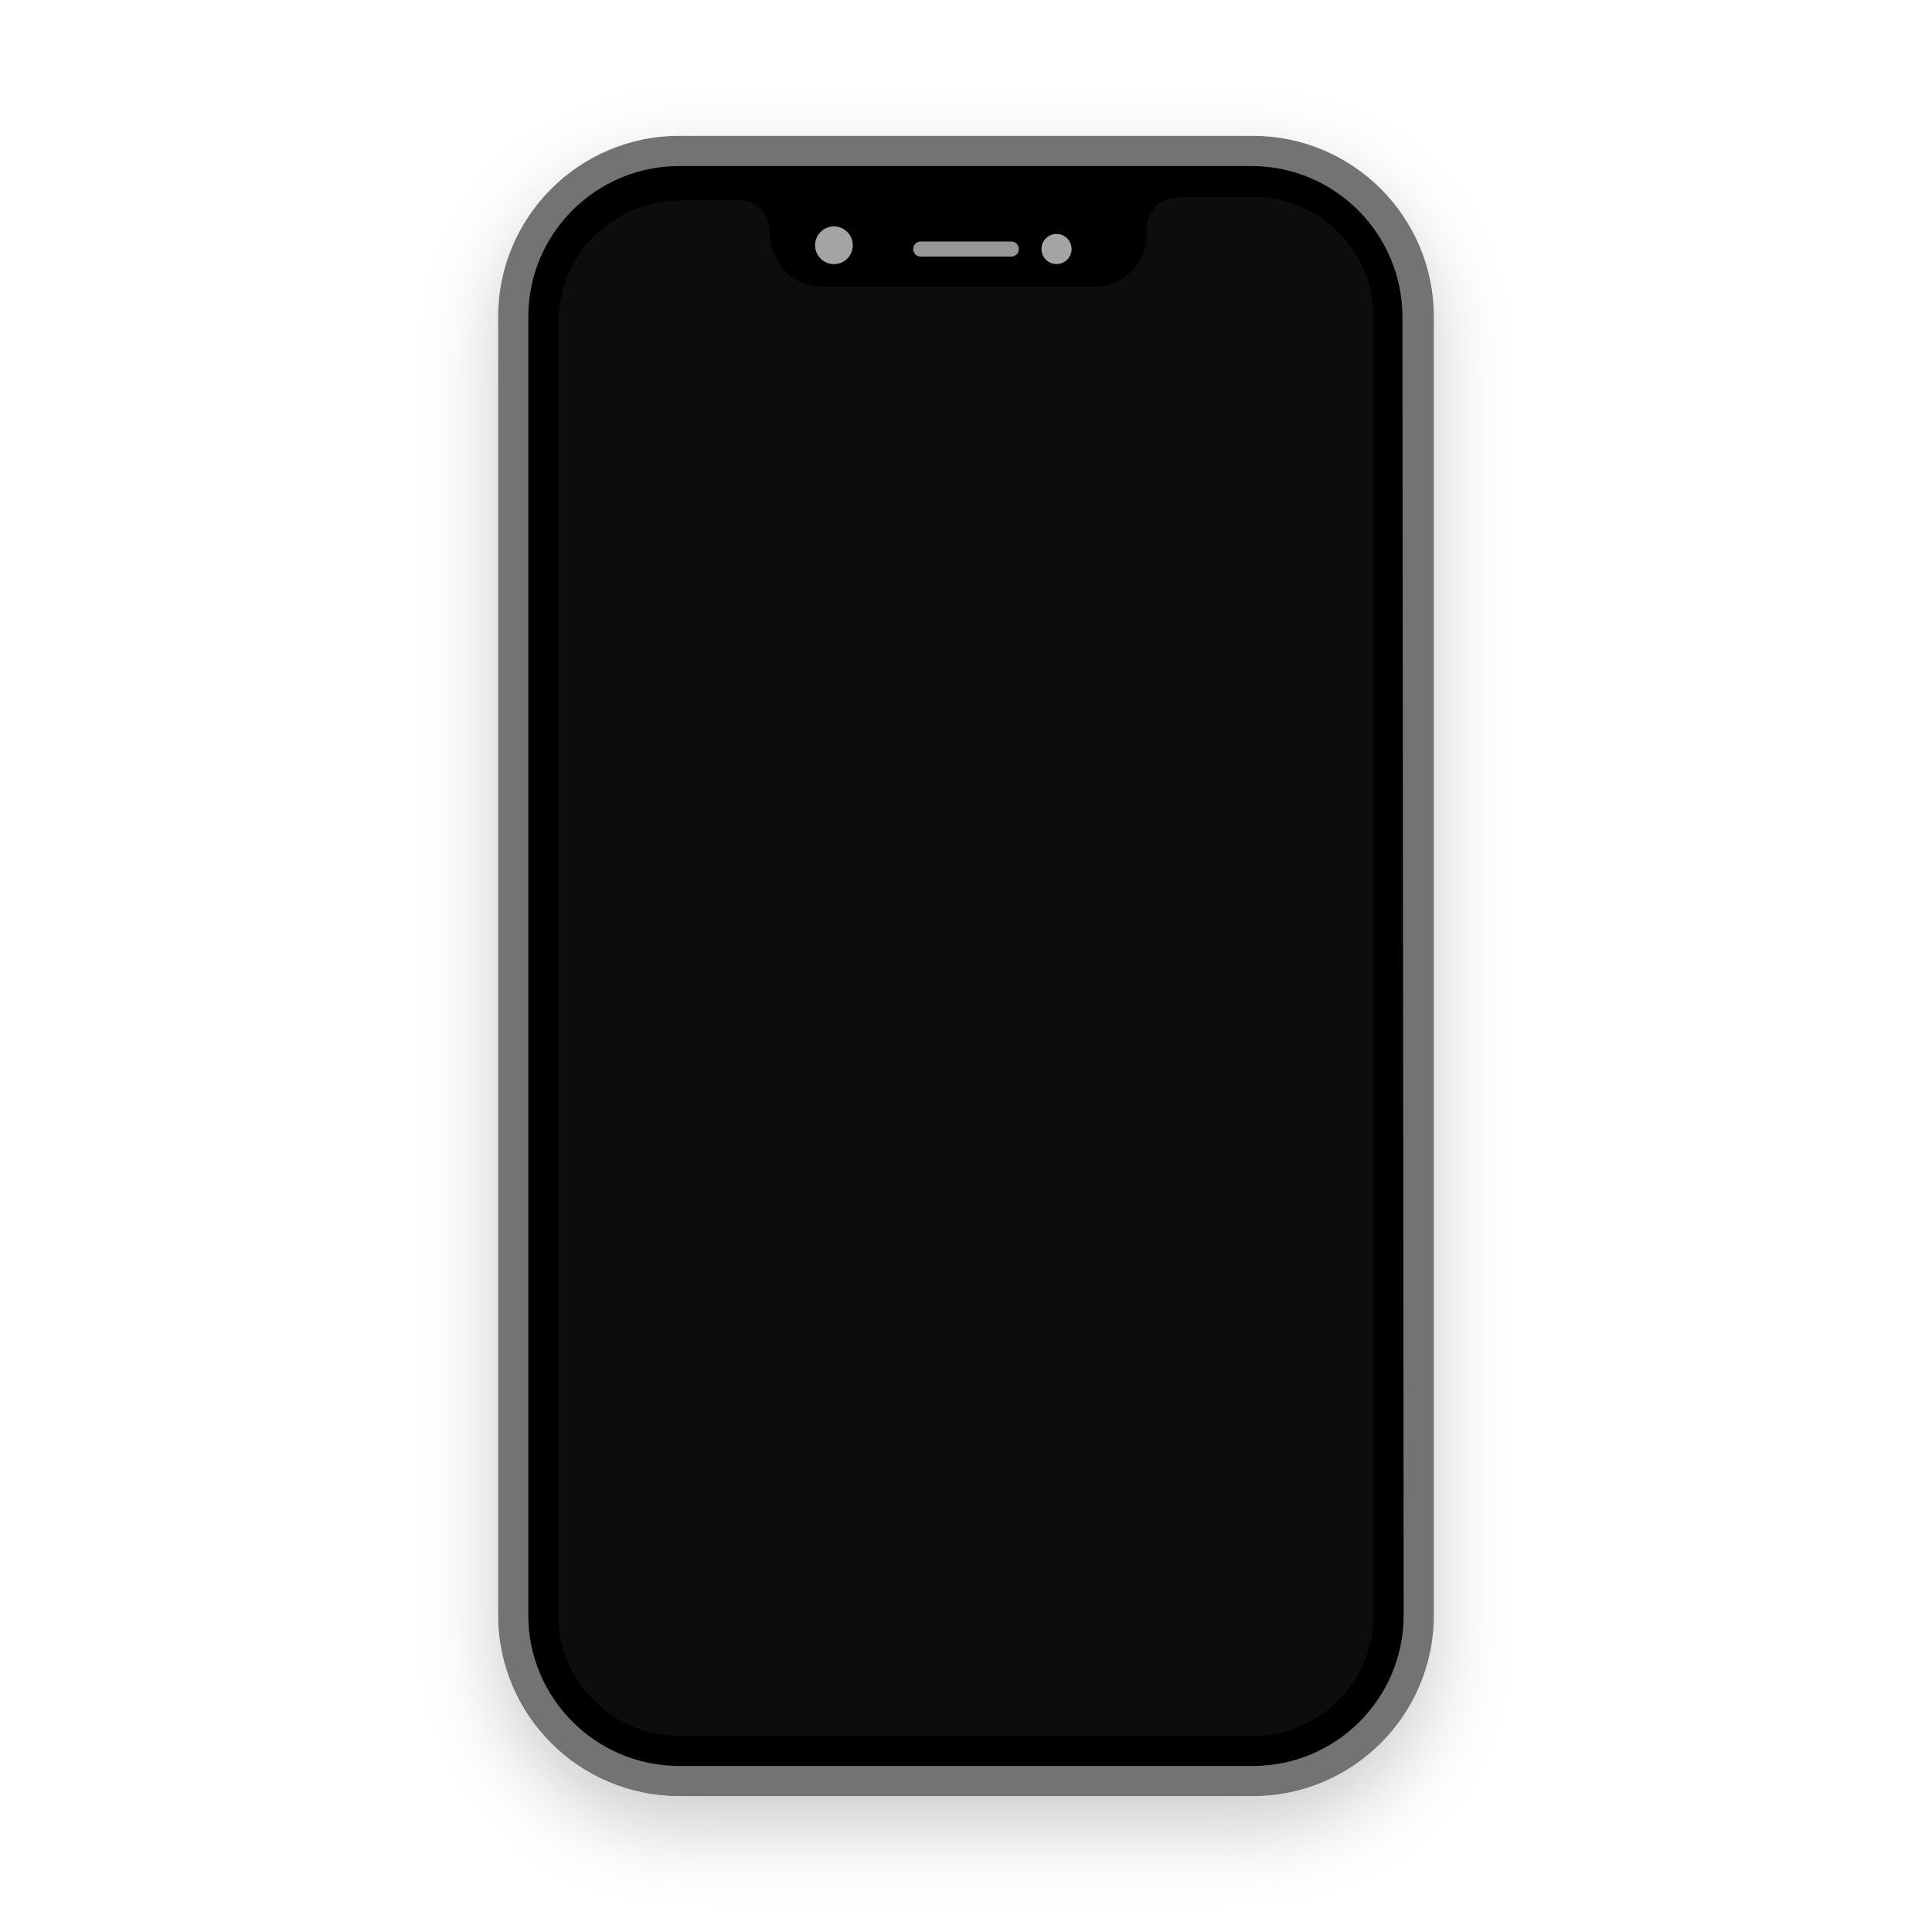
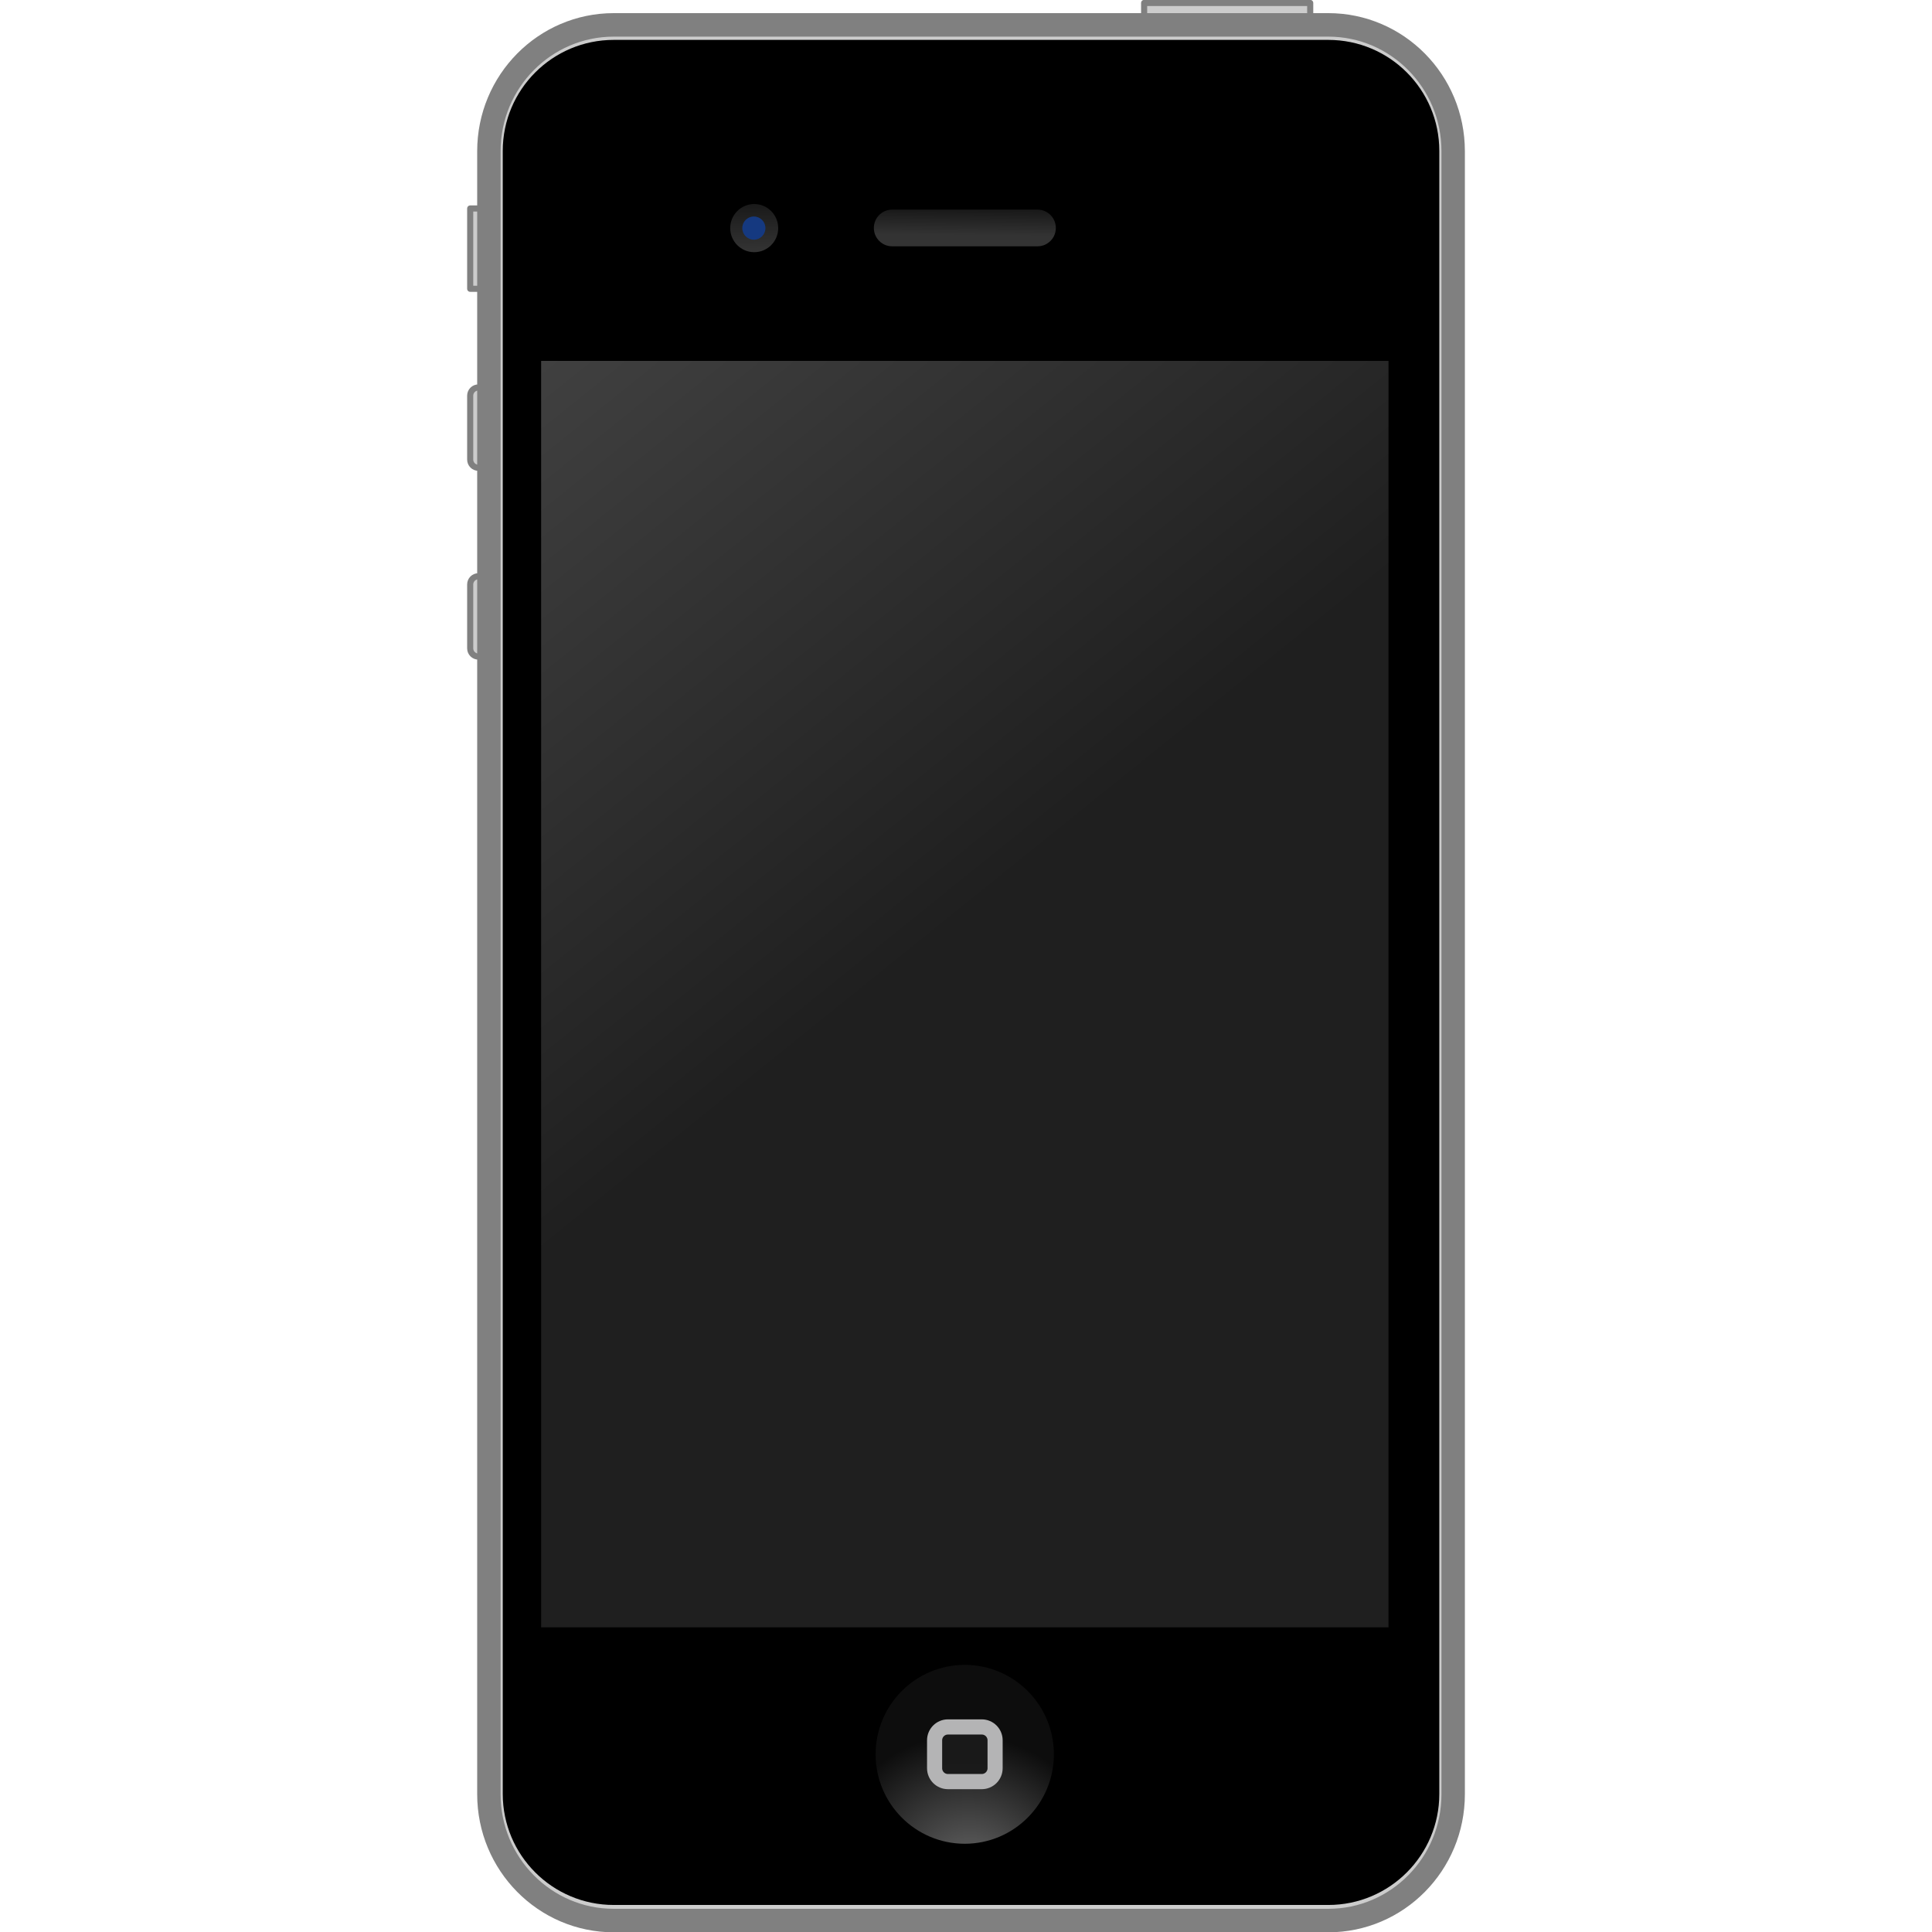
- <svg xmlns="http://www.w3.org/2000/svg" width="256" height="256" viewBox="0 0 256 256">
+ <svg xmlns="http://www.w3.org/2000/svg" xmlns:xlink="http://www.w3.org/1999/xlink" width="64" height="64" version="1.1" viewBox="0 0 16.933 16.933">
  <defs>
-     <filter id="ios-device-a" width="143.5%" height="124.5%" x="-21.8%" y="-12.3%" filterUnits="objectBoundingBox">
-       <feOffset dy="4" in="SourceAlpha" result="shadowOffsetOuter1" />
-       <feGaussianBlur in="shadowOffsetOuter1" result="shadowBlurOuter1" stdDeviation="5" />
-       <feComposite in="shadowBlurOuter1" in2="SourceAlpha" operator="out" result="shadowBlurOuter1" />
-       <feColorMatrix in="shadowBlurOuter1" result="shadowMatrixOuter1" values="0 0 0 0 0   0 0 0 0 0   0 0 0 0 0  0 0 0 0.2 0" />
-       <feMerge>
-         <feMergeNode in="shadowMatrixOuter1" />
-         <feMergeNode in="SourceGraphic" />
-       </feMerge>
-     </filter>
+     <linearGradient id="b" x1="-23.585" x2="10.249" y1="124.84" y2="173.45" gradientTransform="matrix(.1868 0 0 .21551 13.938 242.72)" gradientUnits="userSpaceOnUse">
+       <stop stop-color="#404040" offset="0" />
+       <stop stop-color="#1f1f1f" offset="1" />
+     </linearGradient>
+     <radialGradient id="a" cx="-74.104" cy="276.04" r="5.603" gradientTransform="matrix(1.0755 -1.109 1.1794 1.1438 -318.67 -120.38)" gradientUnits="userSpaceOnUse" xlink:href="#c" />
+     <linearGradient id="c">
+       <stop stop-color="#6a6a6a" offset="0" />
+       <stop stop-color="#0d0d0d" offset="1" />
+     </linearGradient>
+     <linearGradient id="e" x1="-94.898" x2="-94.914" y1="175.5" y2="177.08" gradientTransform="matrix(.26734 0 0 .26734 42.175 220.1)" gradientUnits="userSpaceOnUse">
+       <stop stop-color="#1a1a1a" offset="0" />
+       <stop stop-color="#333" offset="1" />
+     </linearGradient>
+     <linearGradient id="d" x1="-108.64" x2="-108.6" y1="175.14" y2="178.08" gradientTransform="matrix(.26734 0 0 .26734 42.175 220.1)" gradientUnits="userSpaceOnUse">
+       <stop stop-color="#1a1a1a" offset="0" />
+       <stop stop-color="#333" offset="1" />
+     </linearGradient>
  </defs>
-   <g fill="none" fill-rule="evenodd" filter="url(#ios-device-a)" transform="translate(66 18)">
-     <path fill="#737373" d="M4.29281499e-10,24.002 C4.29281499e-10,10.746 10.747,2.62161848e-10 24,2.62161848e-10 L100,2.62161848e-10 C113.255,2.62161848e-10 124,10.741 124,24.002 L124,195.998 C124,209.254 113.253,220 100,220 L24,220 C10.745,220 4.29281499e-10,209.259 4.29281499e-10,195.998 L4.29281499e-10,24.002 Z" />
-     <path fill="#000" d="M4,23.992 C4,12.951 12.955,4 24.007,4 L99.803,4 C110.853,4 119.819,12.957 119.829,23.992 L119.991,196.008 C120.002,207.049 111.052,216 100.001,216 L24.009,216 C12.958,216 4,207.043 4,196.008 L4,23.992 Z" />
-     <path fill="#111" d="M36,12.535 L36,13 L36,13 C36,16.866 39.134,20 43,20 L79,20 C82.866,20 86,16.866 86,13 L86,12.166 C86,9.967 87.775,8.18 89.974,8.166 L100.006,8.102 L100.006,8.102 C108.839,8.046 116,15.171 116,24.008 L116,195.992 C116,204.833 108.83,212 100.006,212 L23.994,212 C15.161,212 8,204.839 8,196.004 L8,24.684 C8,15.85 15.17,8.643 23.994,8.586 L31.975,8.535 C34.184,8.521 35.986,10.301 36,12.51 C36,12.518 36,12.527 36,12.535 Z" />
-     <path fill="#A4A4A4" d="M44.5,17 C45.881,17 47,15.881 47,14.5 C47,13.119 45.881,12 44.5,12 C43.119,12 42,13.119 42,14.5 C42,15.881 43.119,17 44.5,17 Z" />
-     <circle cx="73.995" cy="14.995" r="1.995" fill="#A4A4A4" />
-     <line x1="56" x2="68" y1="15" y2="15" stroke="#979797" stroke-linecap="round" stroke-width="2" />
+   <g transform="translate(0 -280.07)">
+     <g transform="matrix(.5042 0 0 .50602 -.063334 146.8)" stroke-width="1.98">
+       <g fill="#ccc" stroke="#808080" stroke-linecap="round" stroke-linejoin="round">
+         <g stroke-width=".106">
+           <rect x="8.299" y="266.98" width=".449" height="1.391" />
+           <rect x="8.299" y="270.08" width=".449" height="1.391" ry=".142" />
+           <rect x="8.299" y="273.35" width=".449" height="1.391" ry=".142" />
+           <rect x="20.014" y="263.42" width="2.887" height=".375" />
+         </g>
+         <rect x="8.624" y="263.8" width="16.762" height="32.834" rx="2.171" ry="2.188" stroke-width=".407" />
+       </g>
+       <g>
+         <rect x="8.865" y="264.06" width="16.28" height="32.304" rx="1.93" ry="1.923" />
+         <rect x="15.316" y="267" width="3.163" height=".635" ry=".317" fill="url(#e)" />
+         <rect x="9.532" y="269.62" width="14.73" height="21.935" ry="0" fill="url(#b)" />
+       </g>
+       <g transform="matrix(.26734 0 0 .26734 -82.242 240.66)">
+         <g transform="matrix(1.0342 0 0 1.0342 446.63 -80.455)" fill="url(#a)" stroke-width="1.98">
+           <circle cx="-73.293" cy="269.83" r="5.603" fill="url(#a)" />
+         </g>
+         <rect x="368.87" y="196.83" width="3.934" height="3.54" ry=".866" fill="#1a1a1a" fill-opacity=".983" stroke="#b4b4b5" stroke-linecap="round" stroke-linejoin="round" stroke-width=".983" />
+       </g>
+       <circle cx="13.236" cy="267.32" r=".417" fill="url(#d)" />
+       <circle cx="13.23" cy="267.32" r=".201" fill="#153980" />
+     </g>
  </g>
</svg>
